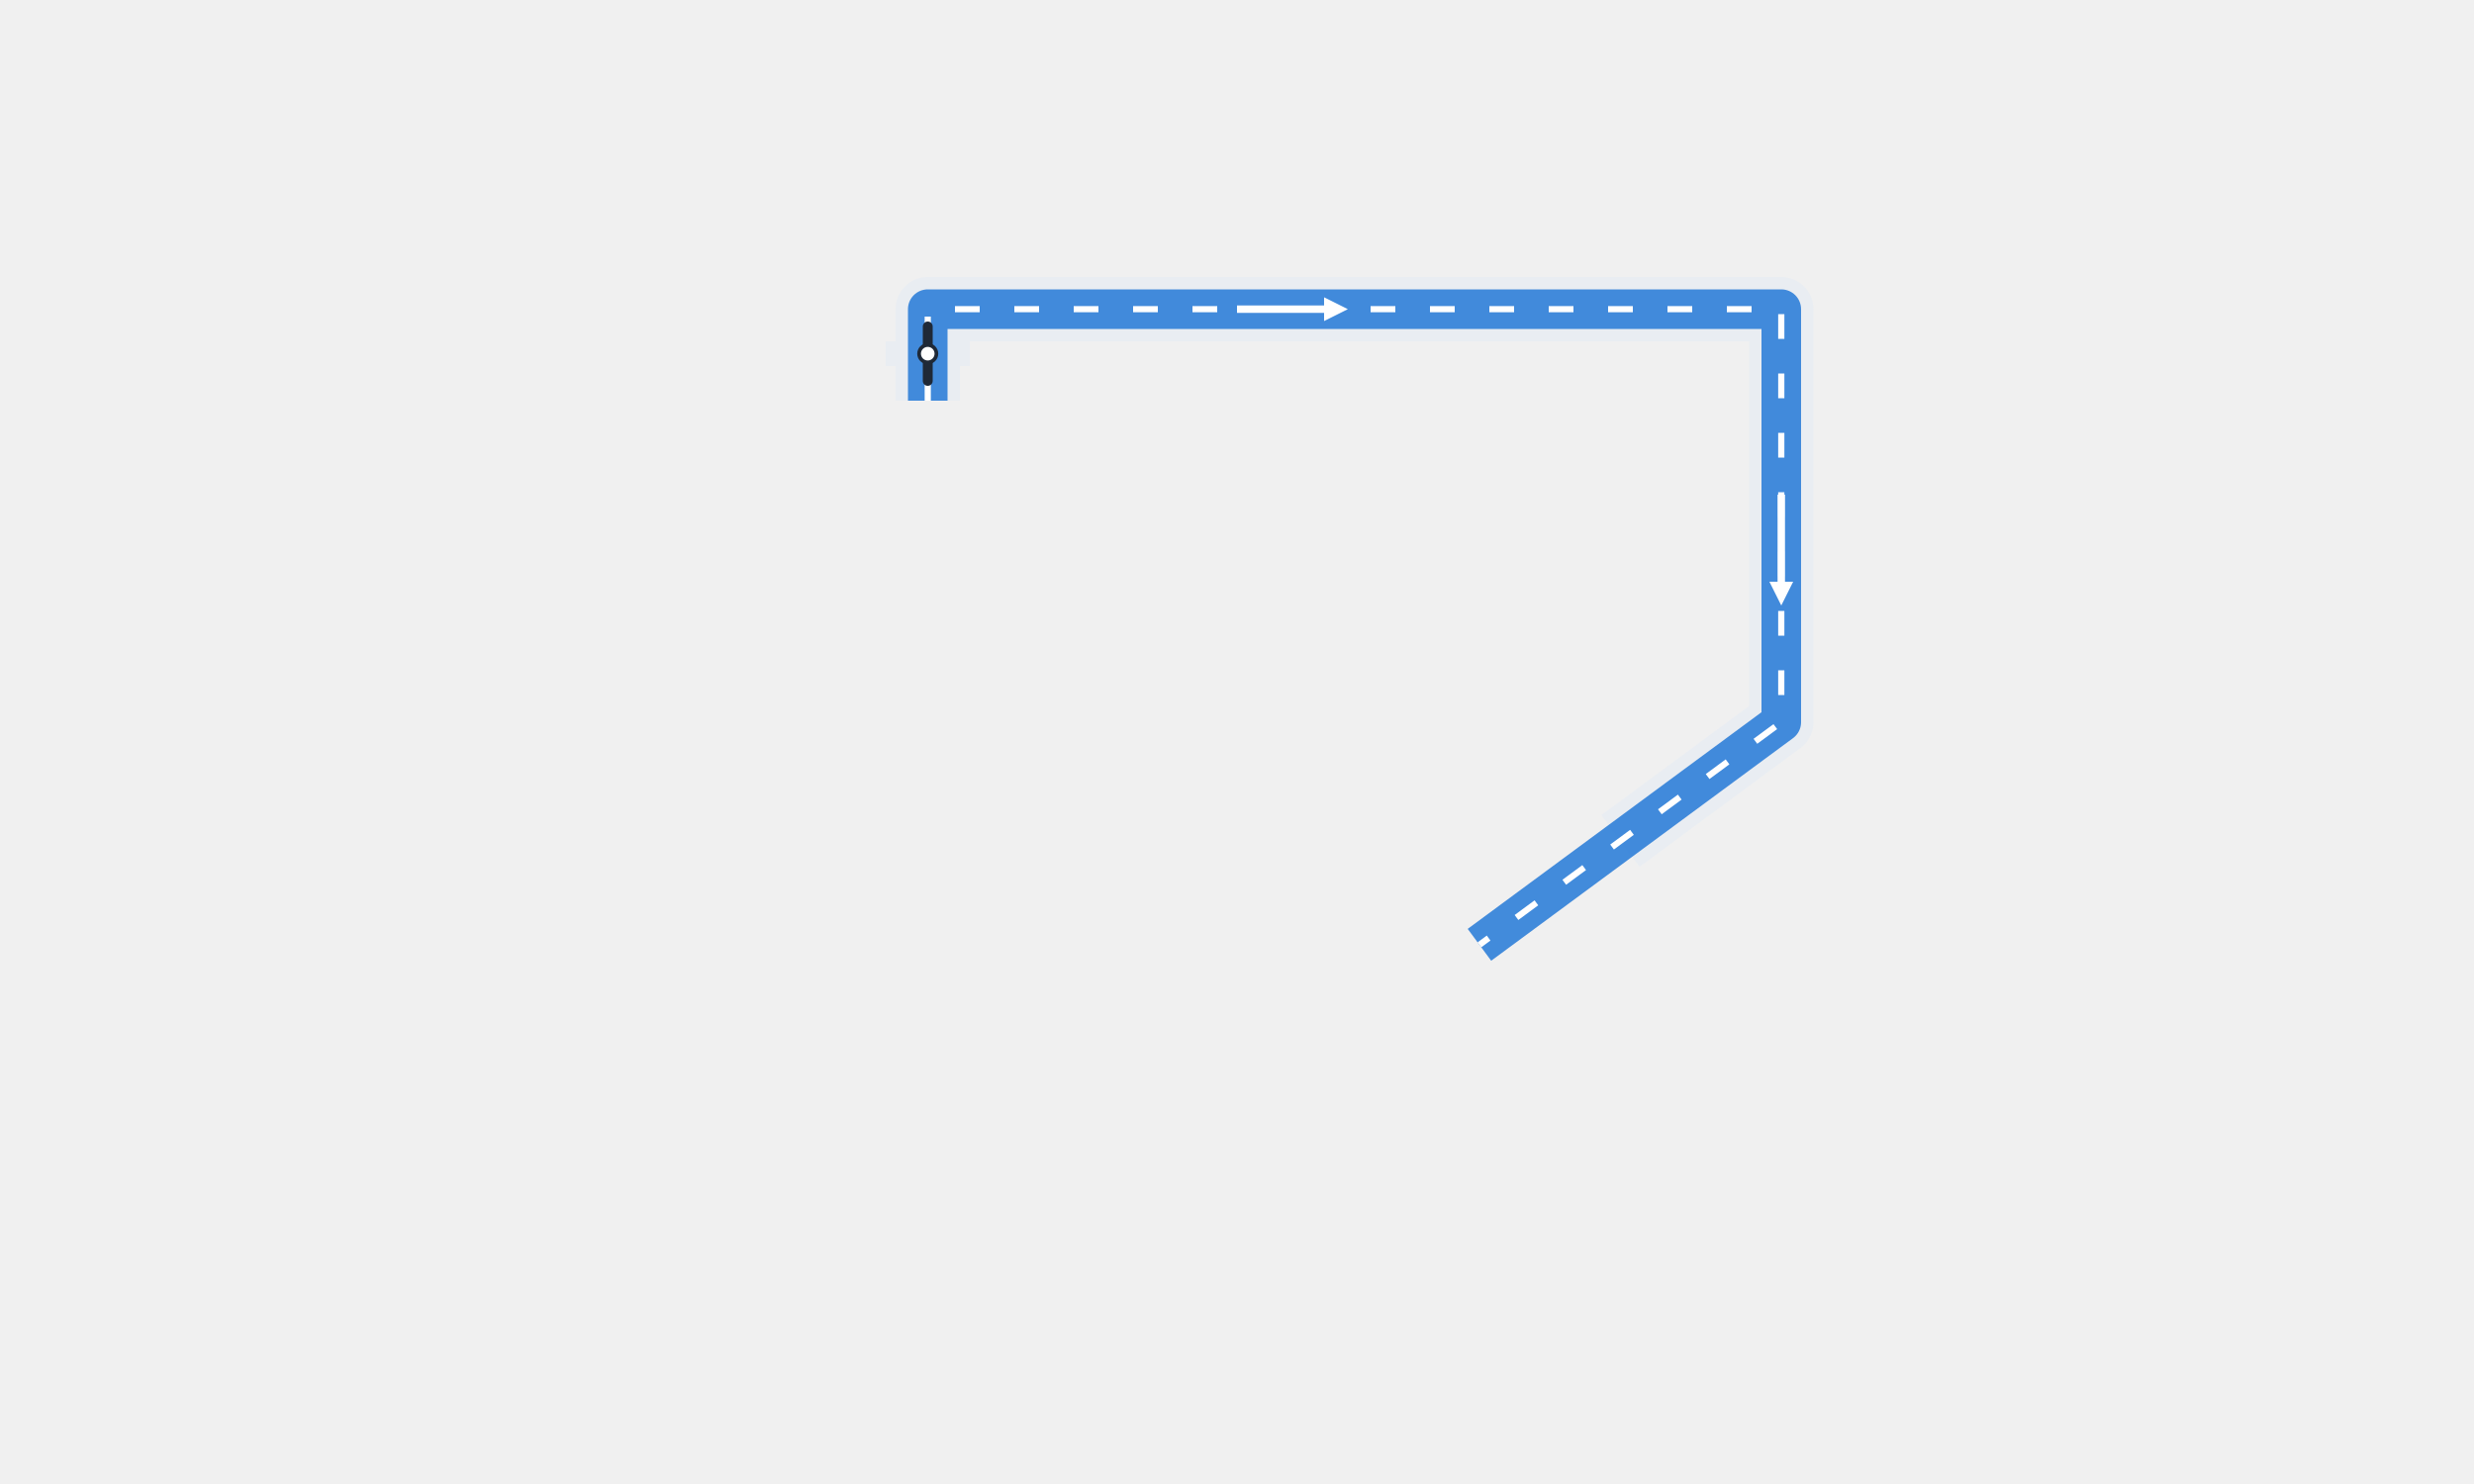
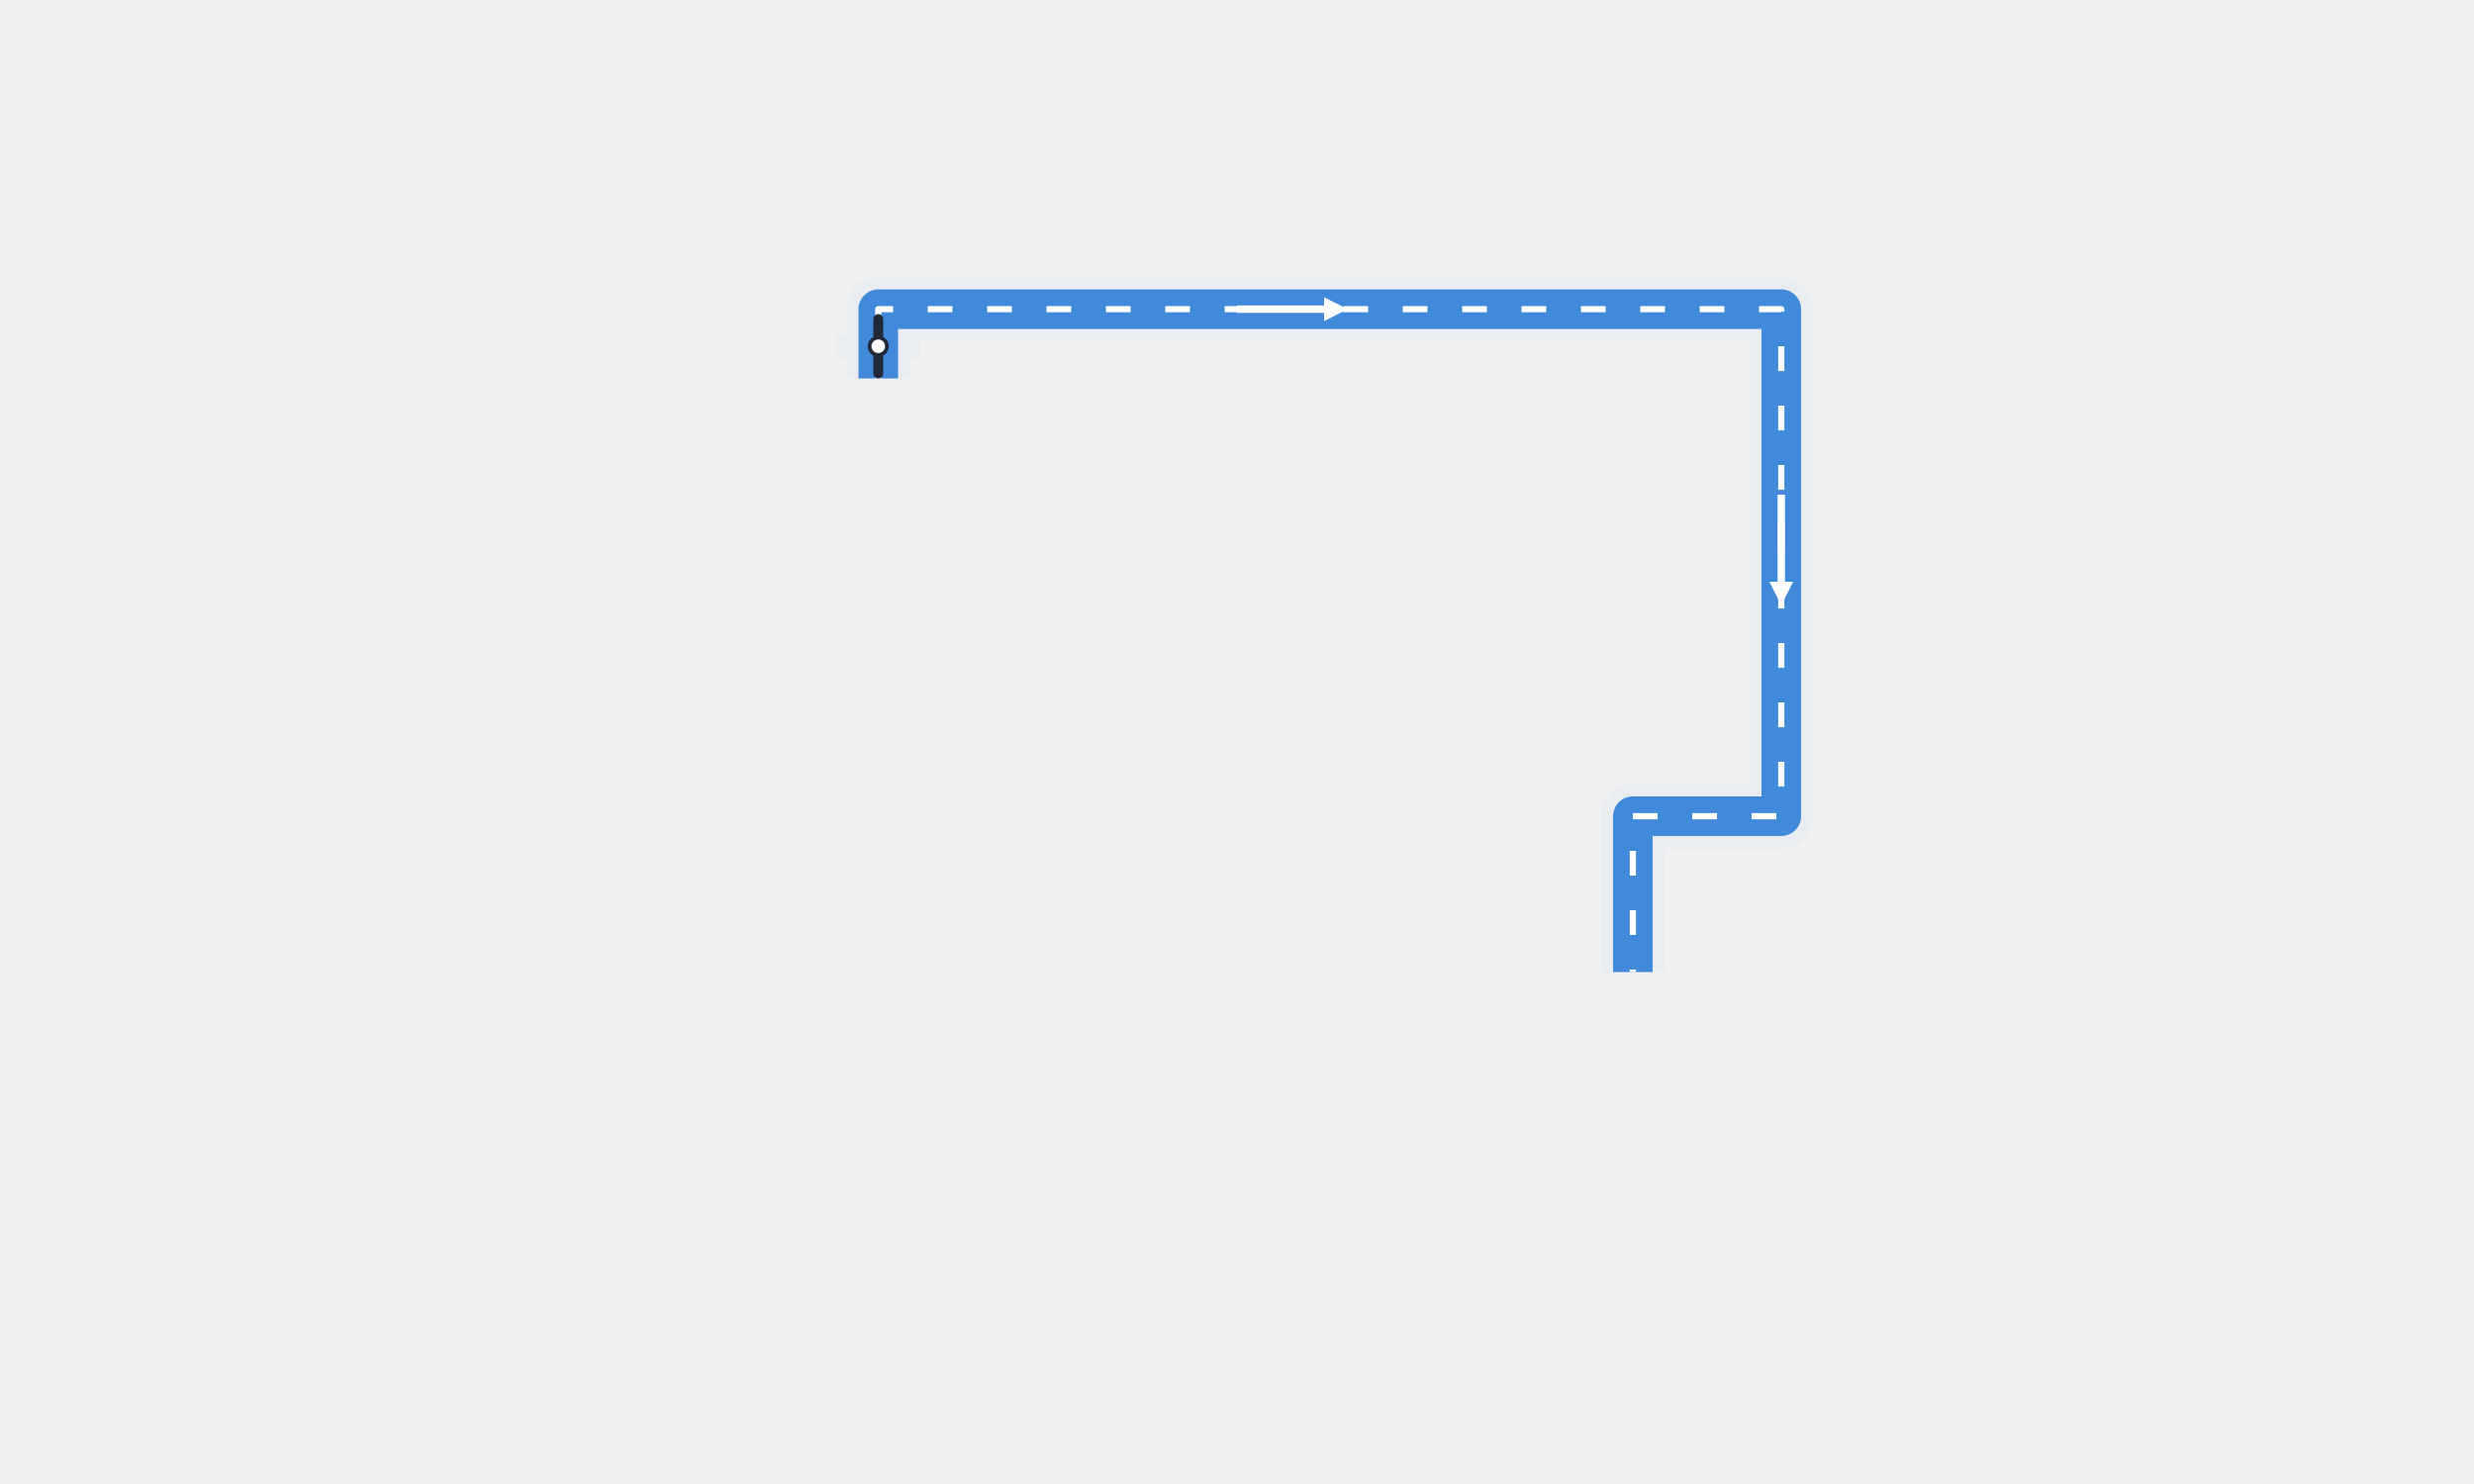
<svg xmlns="http://www.w3.org/2000/svg" viewBox="0 0 1000 600" font-family="Segoe UI,Roboto,Helvetica,Arial,sans-serif">
  <defs>
    <marker id="ar" viewBox="0 0 10 10" refX="5" refY="5" markerWidth="4" markerHeight="4" orient="auto">
      <path d="M1 1L9 5L1 9z" fill="#fff" />
    </marker>
    <pattern id="hx" width="8" height="8" patternUnits="userSpaceOnUse" patternTransform="rotate(45)">
      <rect width="8" height="8" fill="#F6F8FA" />
      <line x1="0" y1="0" x2="0" y2="8" stroke="#C5CDD6" stroke-width="2" />
    </pattern>
    <pattern id="flt" width="5" height="5" patternUnits="userSpaceOnUse">
      <rect width="5" height="5" fill="#fff" />
      <path d="M0 0L5 5M5 0L0 5" stroke="#9AA5B1" stroke-width="0.8" />
    </pattern>
    <linearGradient id="bg" x1="0" y1="0" x2="0" y2="1">
      <stop offset="0" stop-color="#FBFCFD" />
      <stop offset="1" stop-color="#EEF2F6" />
    </linearGradient>
  </defs>
  <style>.lb{font-size:14px;font-weight:700;letter-spacing:1.5px;fill:#4A5563}.sm{font-size:12px;fill:#6B7685}.cap{font-size:12px;fill:#5A6472;text-anchor:middle}.side{font-size:12px;font-weight:600;letter-spacing:2px;fill:#9AA5B1;text-anchor:middle}</style>
-   <path d="M375 162 L375 125 L720 125 L720 292 L655 340" fill="none" stroke="#E9EDF2" stroke-width="26" stroke-linejoin="round" />
-   <rect x="358" y="138" width="34" height="10" fill="#E9EDF2" />
-   <path d="M375 162 L375 125 L720 125 L720 292 L598 382" fill="none" stroke="#2F7FD8" stroke-width="16" stroke-linejoin="round" opacity=".9" />
-   <path d="M375 162 L375 125 L720 125 L720 292 L598 382" fill="none" stroke="#fff" stroke-width="2.5" stroke-dasharray="10 14" stroke-linejoin="round" />
+   <path d="M355 153 L355 125 L720 125 L720 330 L660 330 L660 393" fill="none" stroke="#E9EDF2" stroke-width="26" stroke-linejoin="round" />
+   <rect x="338" y="135" width="34" height="10" fill="#E9EDF2" />
+   <path d="M355 153 L355 125 L720 125 L720 330 L660 330 L660 393" fill="none" stroke="#2F7FD8" stroke-width="16" stroke-linejoin="round" opacity=".9" />
+   <path d="M355 153 L355 125 L720 125 L720 330 L660 330 L660 393" fill="none" stroke="#fff" stroke-width="2.5" stroke-dasharray="10 14" stroke-linejoin="round" />
  <line x1="500" y1="125" x2="540" y2="125" stroke="#fff" stroke-width="3" marker-end="url(#ar)" />
  <line x1="720" y1="200" x2="720" y2="240" stroke="#fff" stroke-width="3" marker-end="url(#ar)" />
-   <line x1="375" y1="132" x2="375" y2="154" stroke="#1F2937" stroke-width="4" stroke-linecap="round" />
-   <circle cx="375" cy="143" r="3.5" fill="#fff" stroke="#1F2937" stroke-width="1.5" />
+   <line x1="355" y1="129" x2="355" y2="151" stroke="#1F2937" stroke-width="4" stroke-linecap="round" />
+   <circle cx="355" cy="140" r="3.5" fill="#fff" stroke="#1F2937" stroke-width="1.5" />
</svg>
